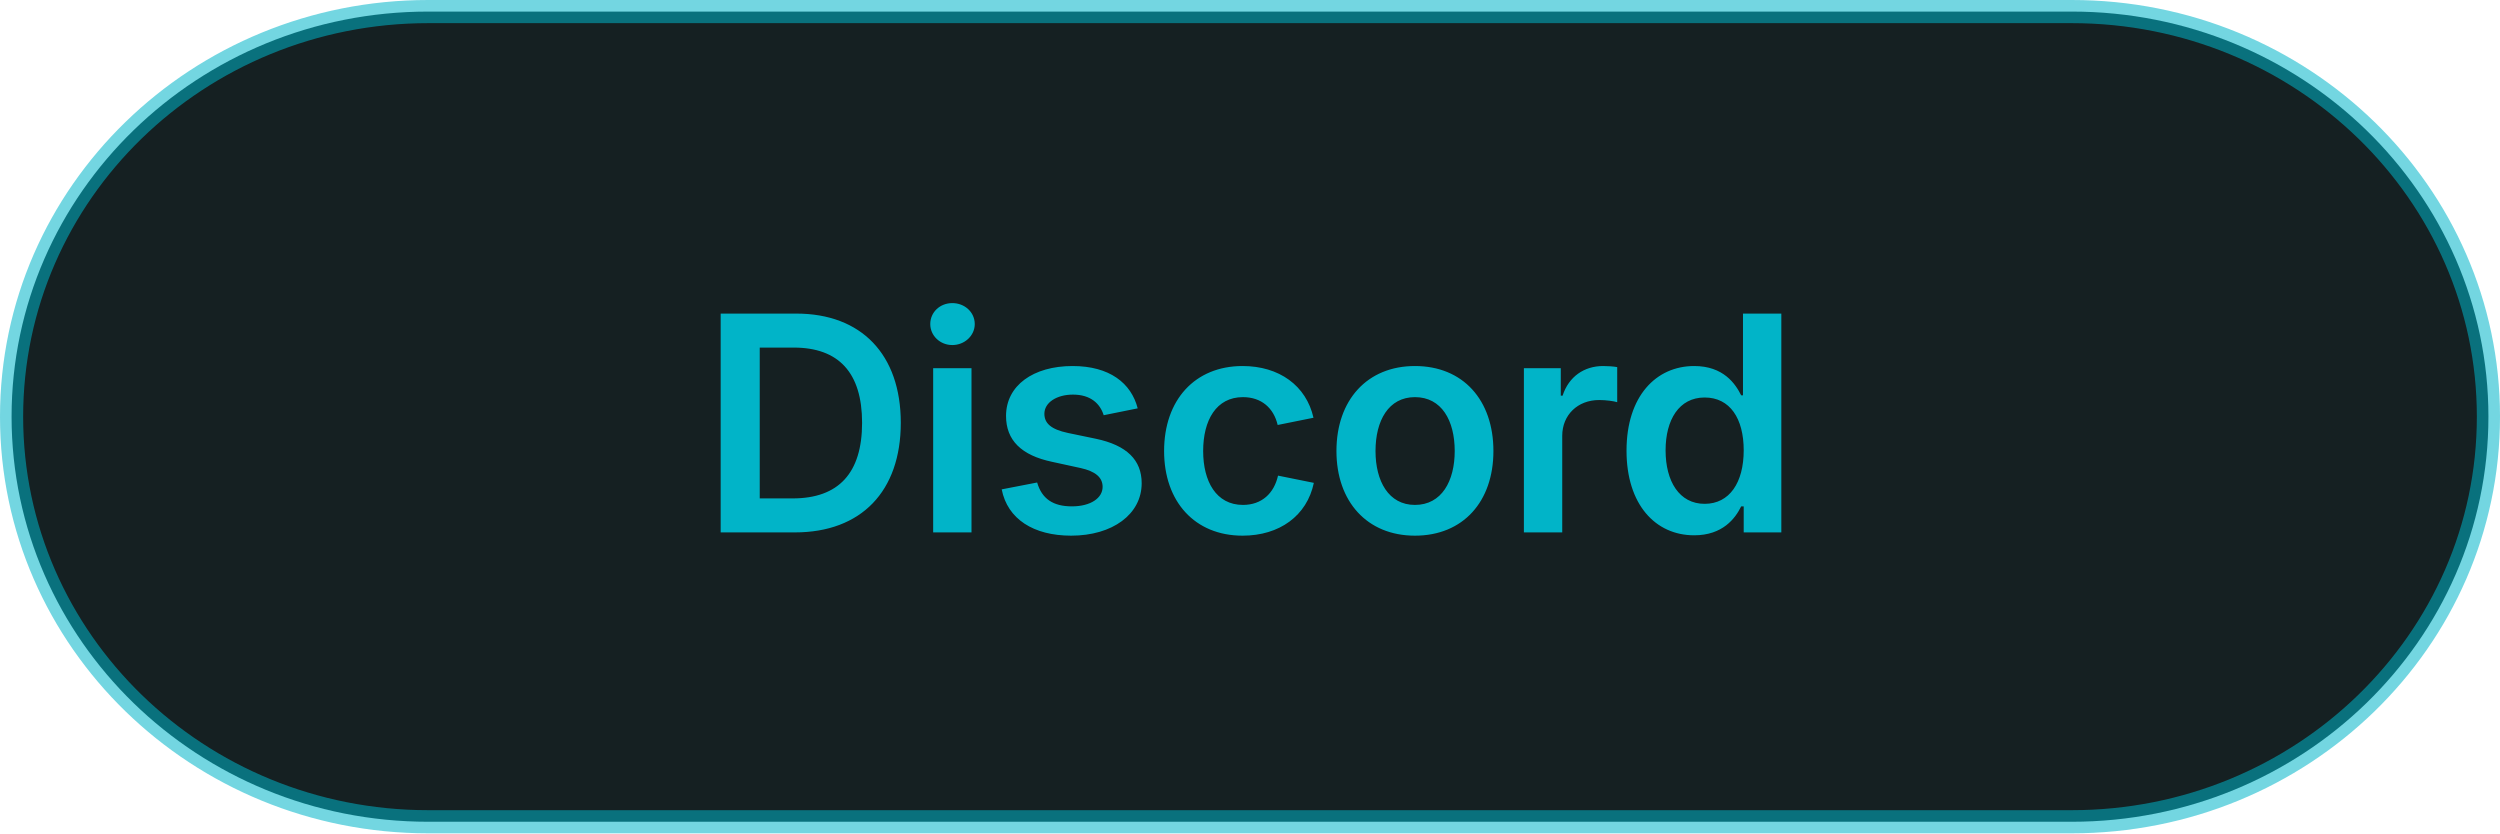
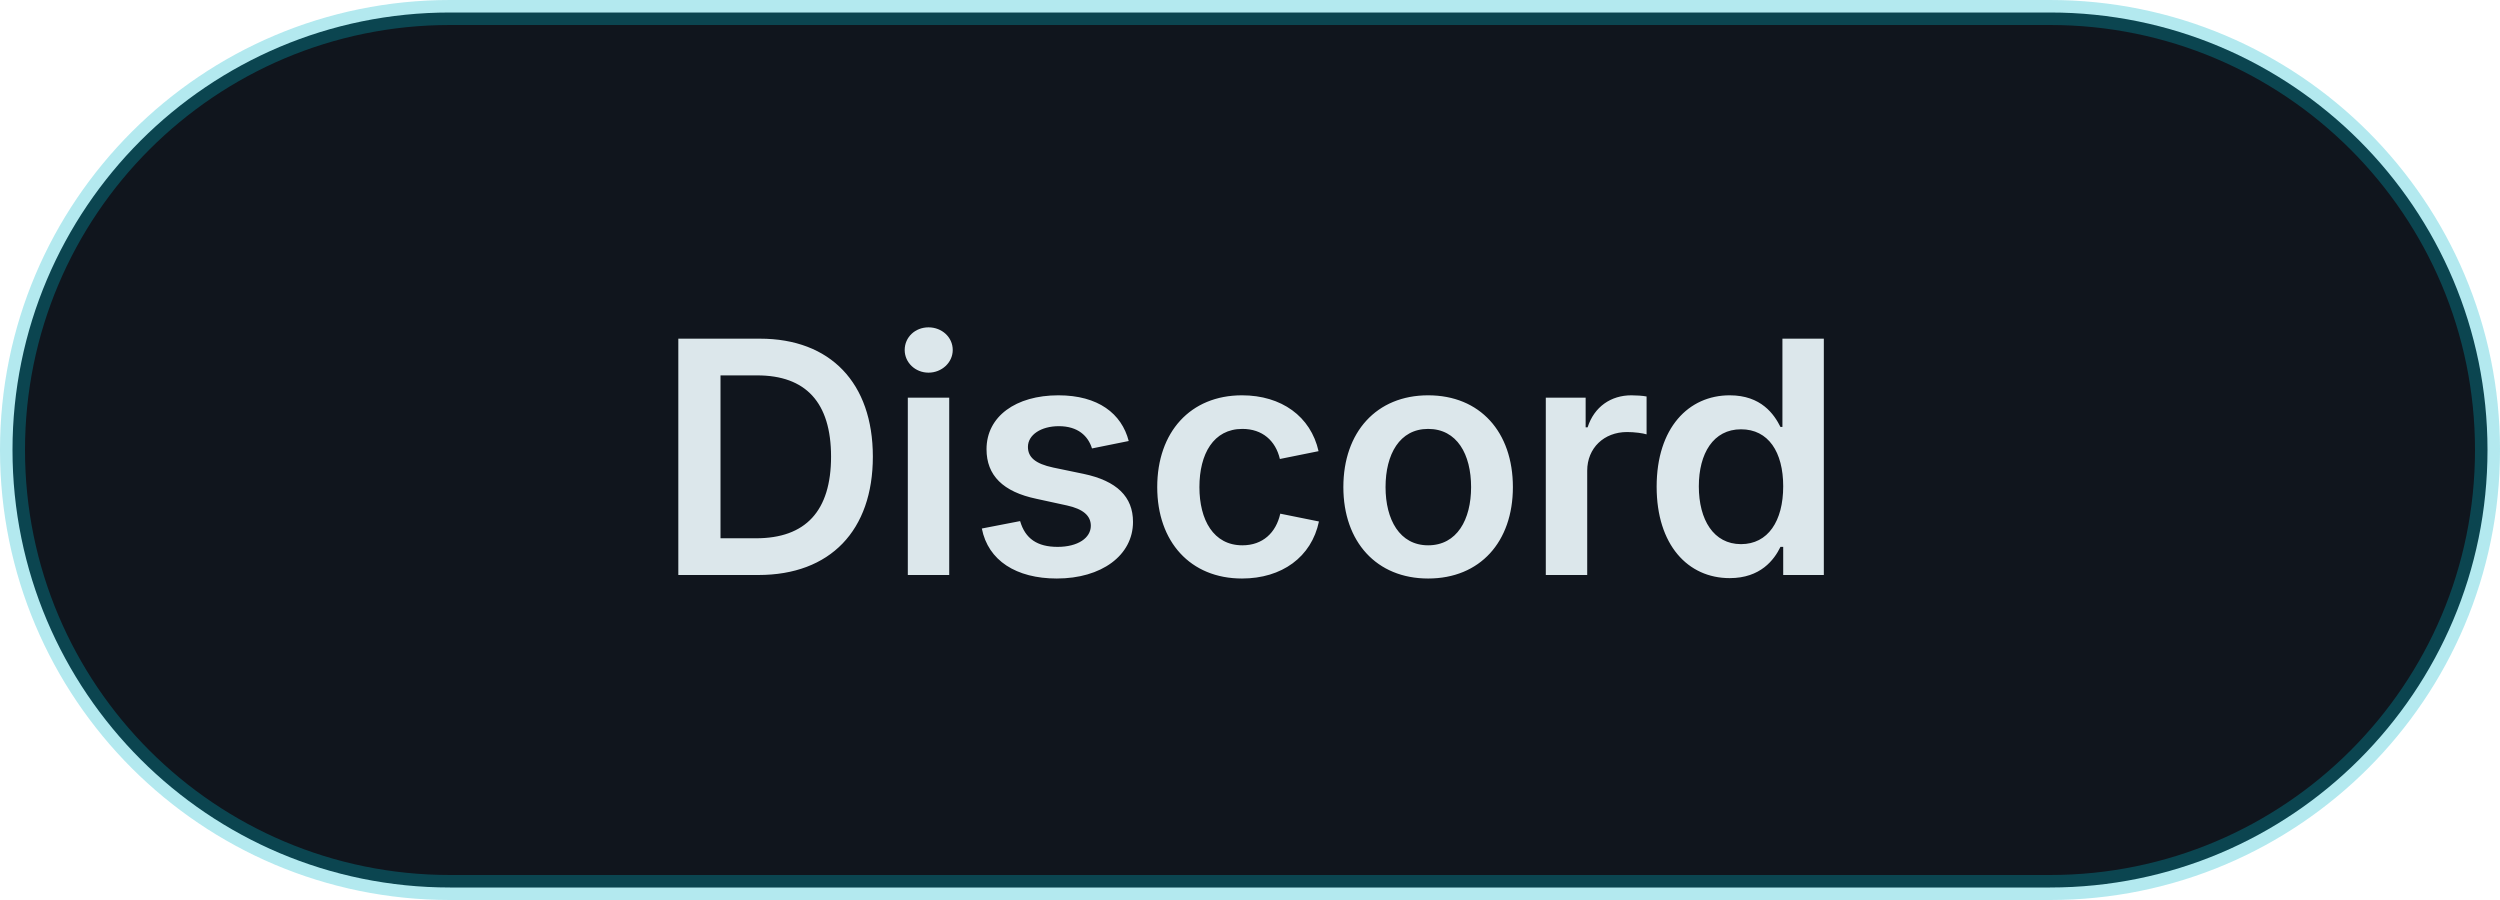
- <svg xmlns="http://www.w3.org/2000/svg" width="108" height="36" viewBox="0 0 108 36" role="img" aria-label="Discord">
-   <rect x="0.5" y="0.5" width="107" height="35" rx="18" fill="#152022" stroke="#01b4c8" stroke-opacity="0.55" />
-   <text x="54" y="23" text-anchor="middle" font-family="-apple-system, BlinkMacSystemFont, 'Segoe UI', system-ui, sans-serif" font-size="13" font-weight="600" letter-spacing="-0.01em" fill="#01b4c8">Discord</text>
+ <svg xmlns="http://www.w3.org/2000/svg" width="100" height="36" viewBox="0 0 100 36" role="img" aria-label="Discord">
+   <rect x="0.5" y="0.5" width="99" height="35" rx="17.5" fill="#10151D" stroke="#01b4c8" stroke-opacity="0.3" />
+   <text x="50" y="23" text-anchor="middle" font-family="-apple-system, BlinkMacSystemFont, 'Segoe UI', system-ui, sans-serif" font-size="13" font-weight="600" letter-spacing="-0.01em" fill="#DCE7EB">Discord</text>
</svg>
